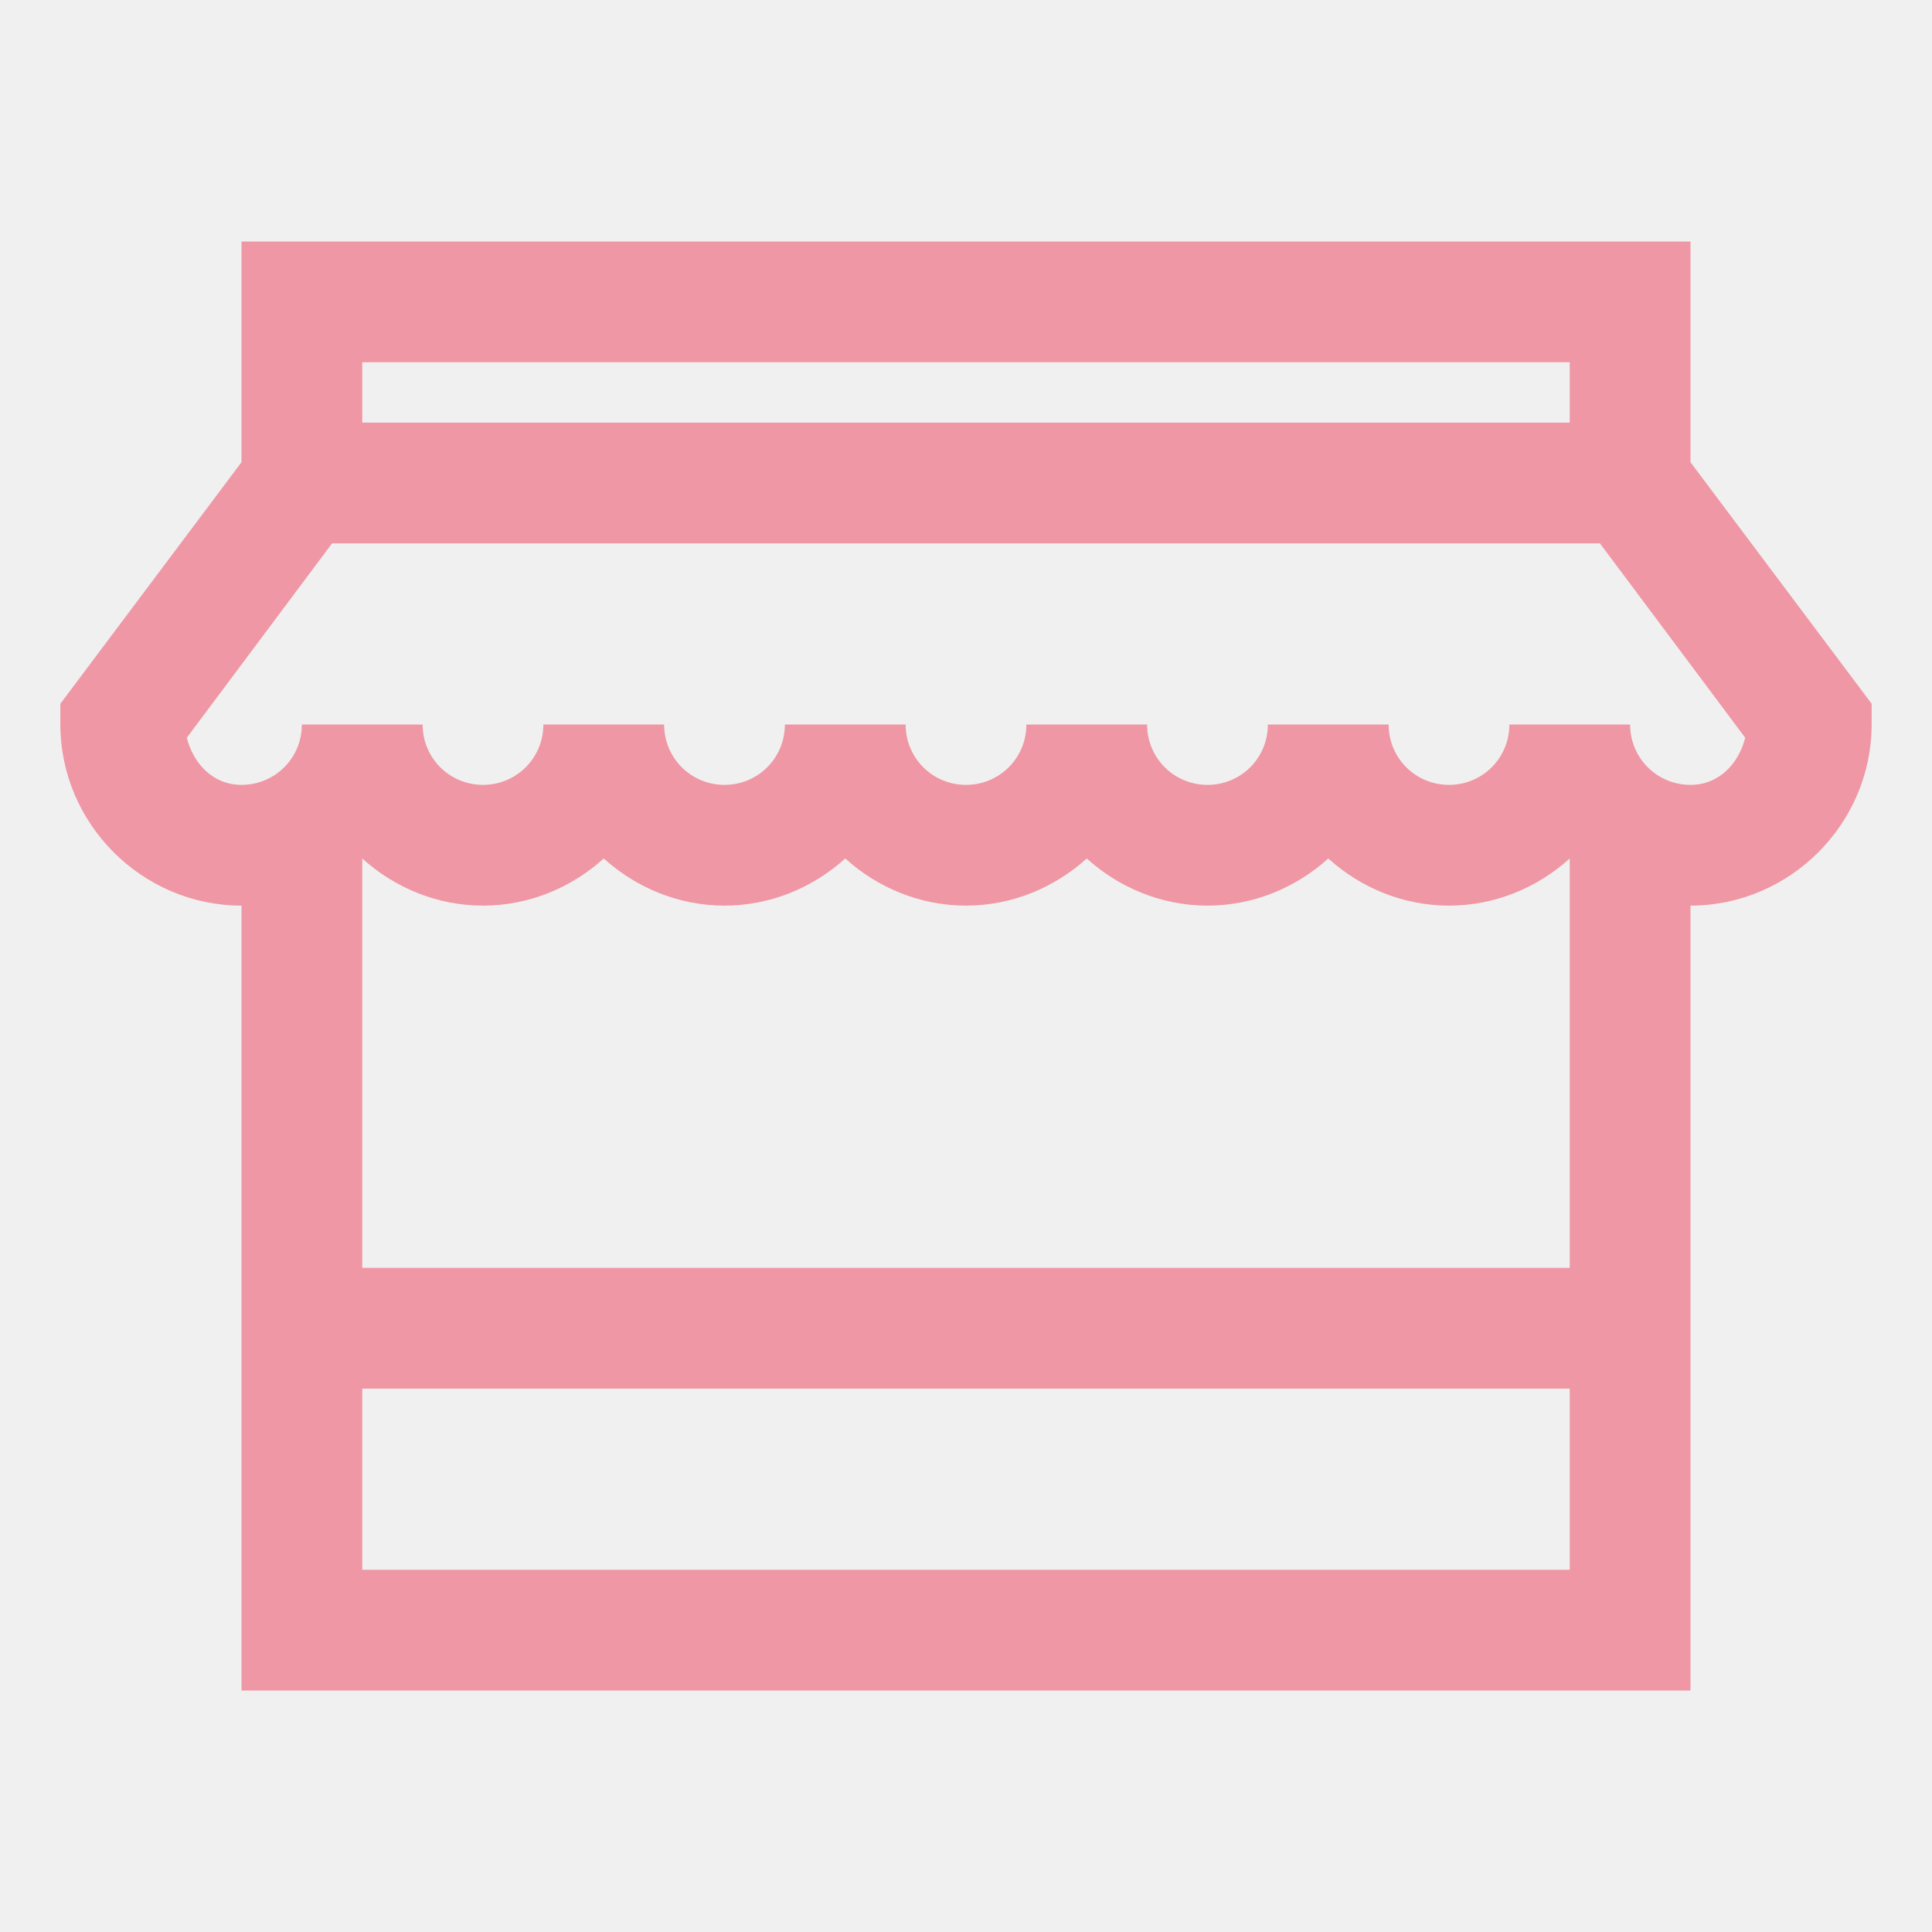
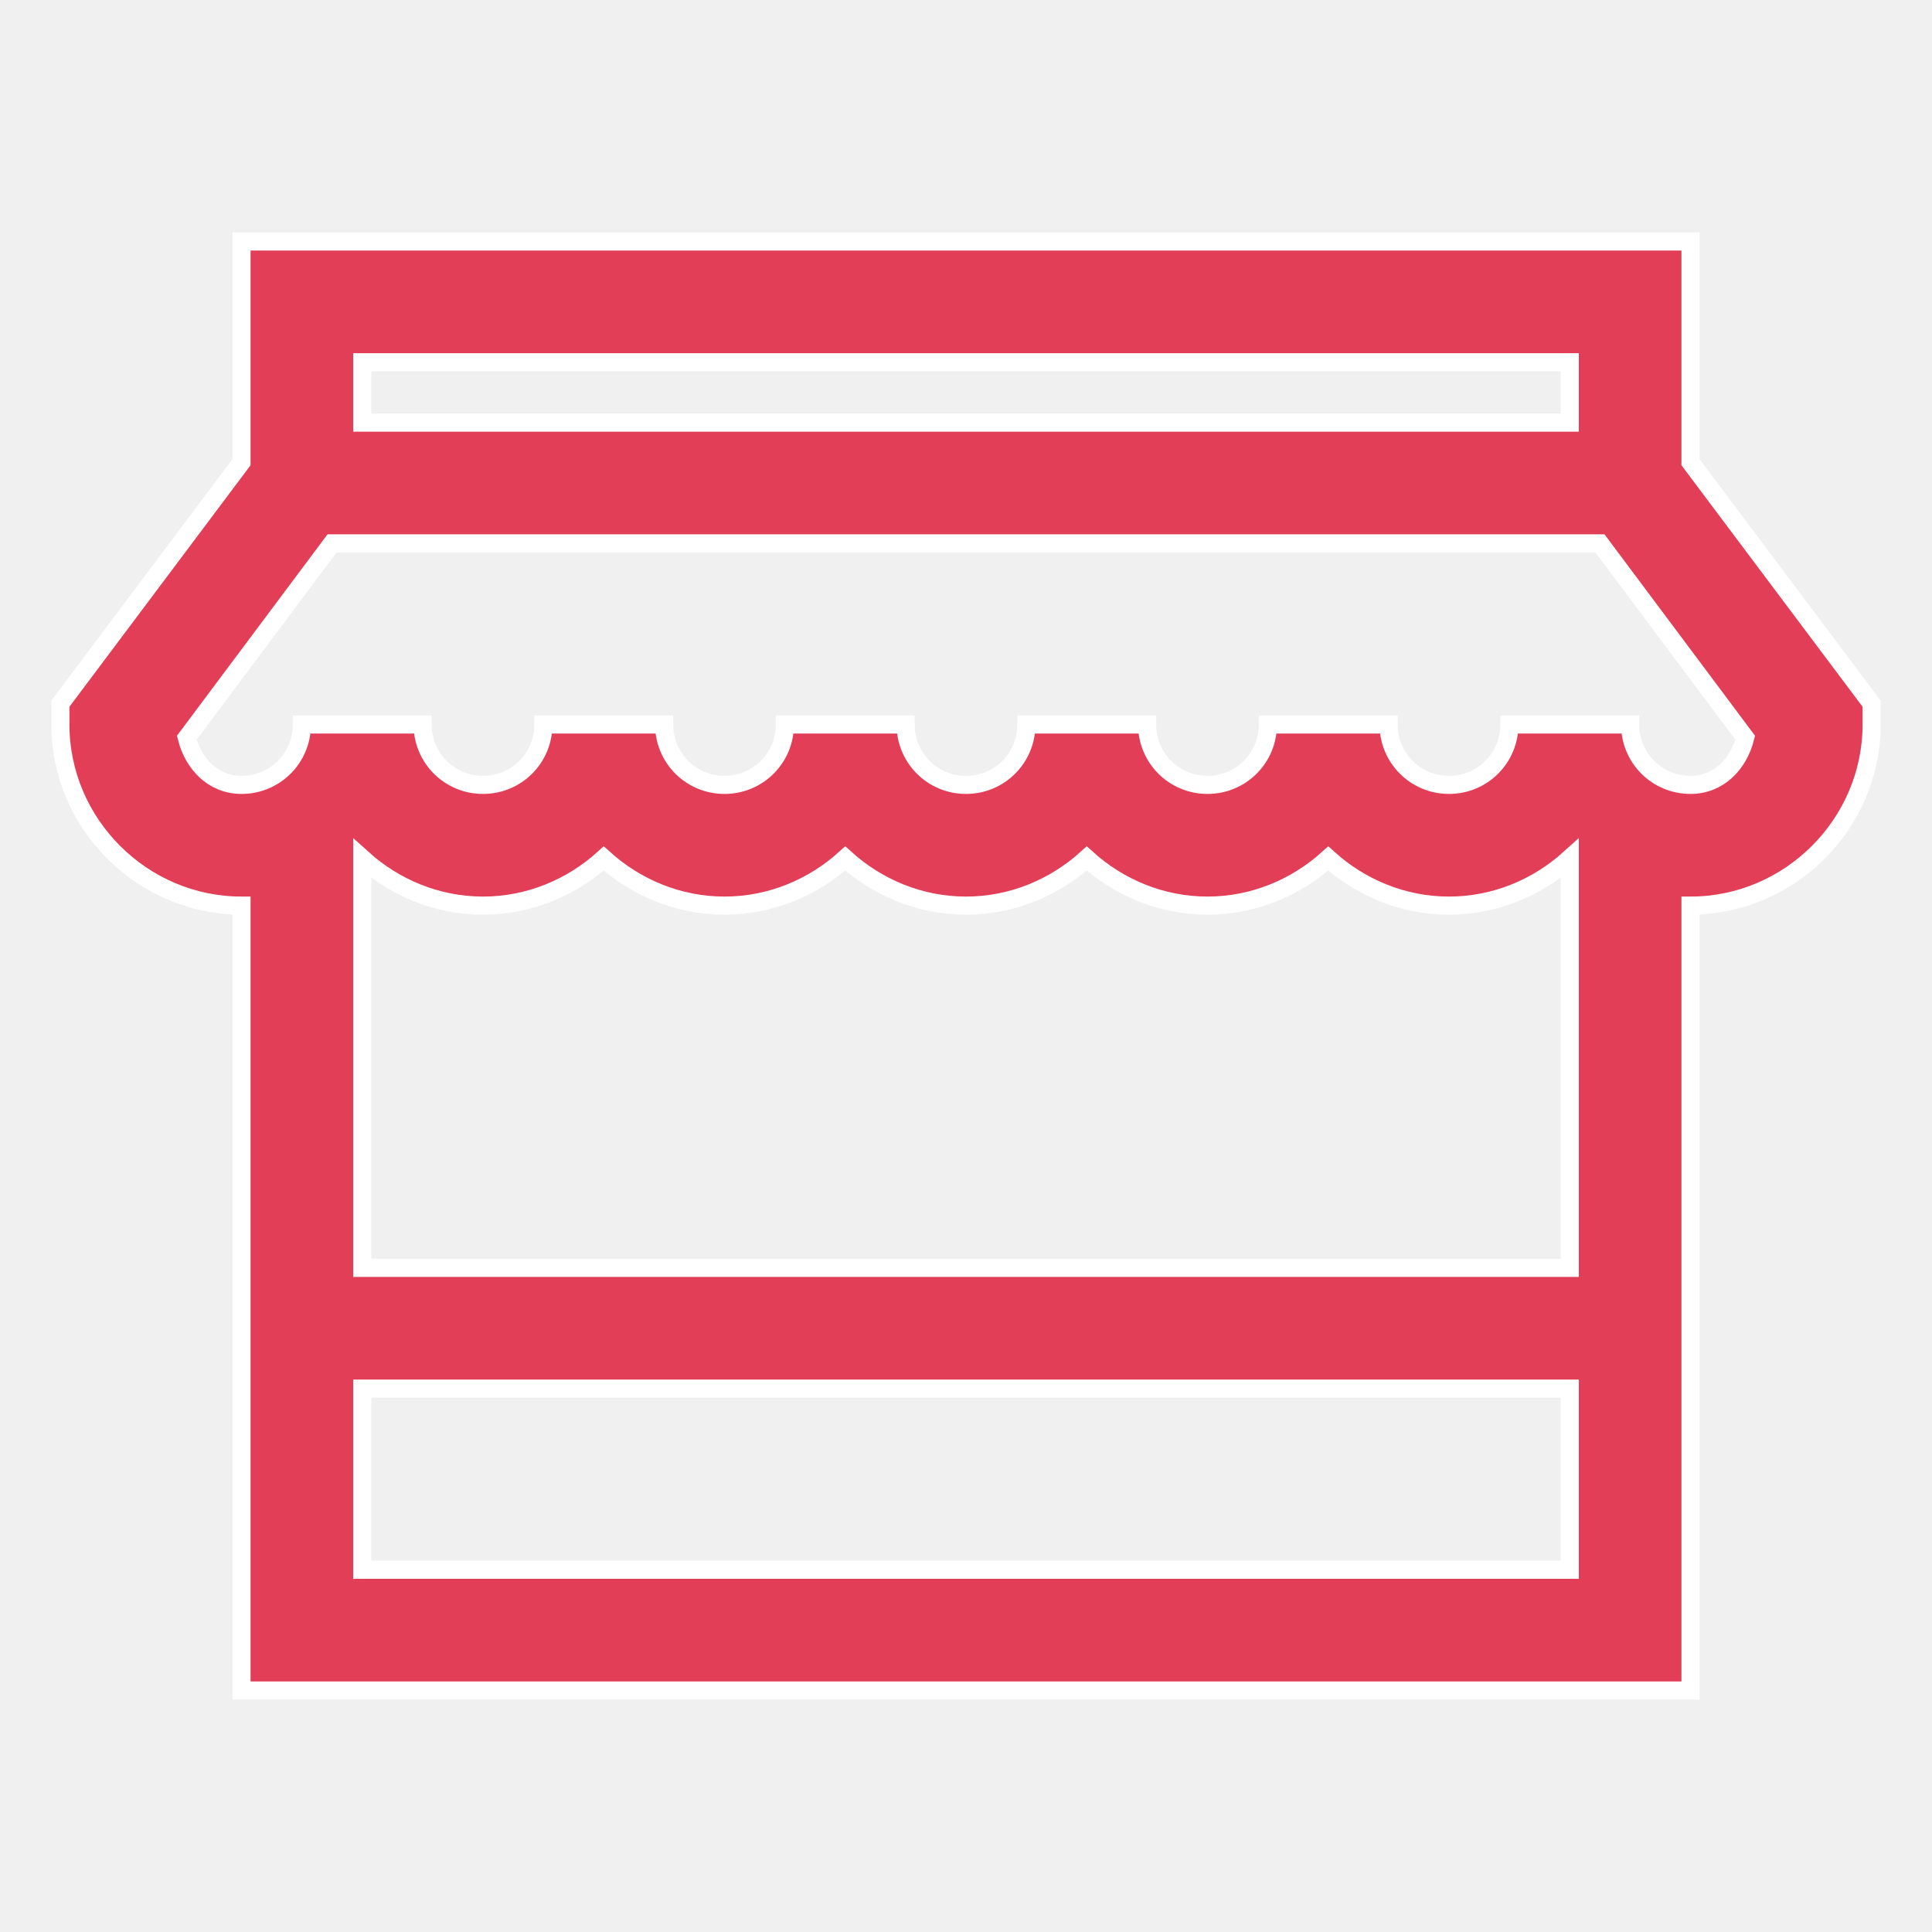
- <svg xmlns="http://www.w3.org/2000/svg" height="450px" viewBox="0 0 32 32">
-   <path fill="#ef97a4" d="M4 4v3.656l-3 4V12c0 1.645 1.355 3 3 3v13h24V15c1.645 0 3-1.355 3-3v-.344l-3-4V4zm2 2h20v1H6zm-.5 3h21l2.406 3.219c-.109.433-.437.781-.906.781c-.555 0-1-.445-1-1h-2c0 .555-.445 1-1 1s-1-.445-1-1h-2c0 .555-.445 1-1 1s-1-.445-1-1h-2c0 .555-.445 1-1 1s-1-.445-1-1h-2c0 .555-.445 1-1 1s-1-.445-1-1H9c0 .555-.445 1-1 1s-1-.445-1-1H5c0 .555-.445 1-1 1c-.469 0-.797-.348-.906-.781zm.5 5.219c.531.48 1.234.781 2 .781s1.469-.301 2-.781c.531.48 1.234.781 2 .781s1.469-.301 2-.781c.531.48 1.234.781 2 .781s1.469-.301 2-.781c.531.48 1.234.781 2 .781s1.469-.301 2-.781c.531.48 1.234.781 2 .781s1.469-.301 2-.781V21H6zM6 23h20v3H6z" />
+ <svg xmlns="http://www.w3.org/2000/svg" width="128" height="128" viewBox="0 0 32 32">
+   <path fill="#e23e57" d="M4 4v3.656l-3 4V12c0 1.645 1.355 3 3 3v13h24V15c1.645 0 3-1.355 3-3v-.344l-3-4V4zm2 2h20v1H6zm-.5 3h21l2.406 3.219c-.109.433-.437.781-.906.781c-.555 0-1-.445-1-1h-2c0 .555-.445 1-1 1s-1-.445-1-1h-2c0 .555-.445 1-1 1s-1-.445-1-1h-2c0 .555-.445 1-1 1s-1-.445-1-1h-2c0 .555-.445 1-1 1s-1-.445-1-1H9c0 .555-.445 1-1 1s-1-.445-1-1H5c0 .555-.445 1-1 1c-.469 0-.797-.348-.906-.781zm.5 5.219c.531.48 1.234.781 2 .781s1.469-.301 2-.781c.531.48 1.234.781 2 .781s1.469-.301 2-.781c.531.48 1.234.781 2 .781s1.469-.301 2-.781c.531.48 1.234.781 2 .781s1.469-.301 2-.781c.531.48 1.234.781 2 .781s1.469-.301 2-.781V21H6zM6 23h20v3H6z" stroke-width="0.3" stroke="#fff" />
</svg>
